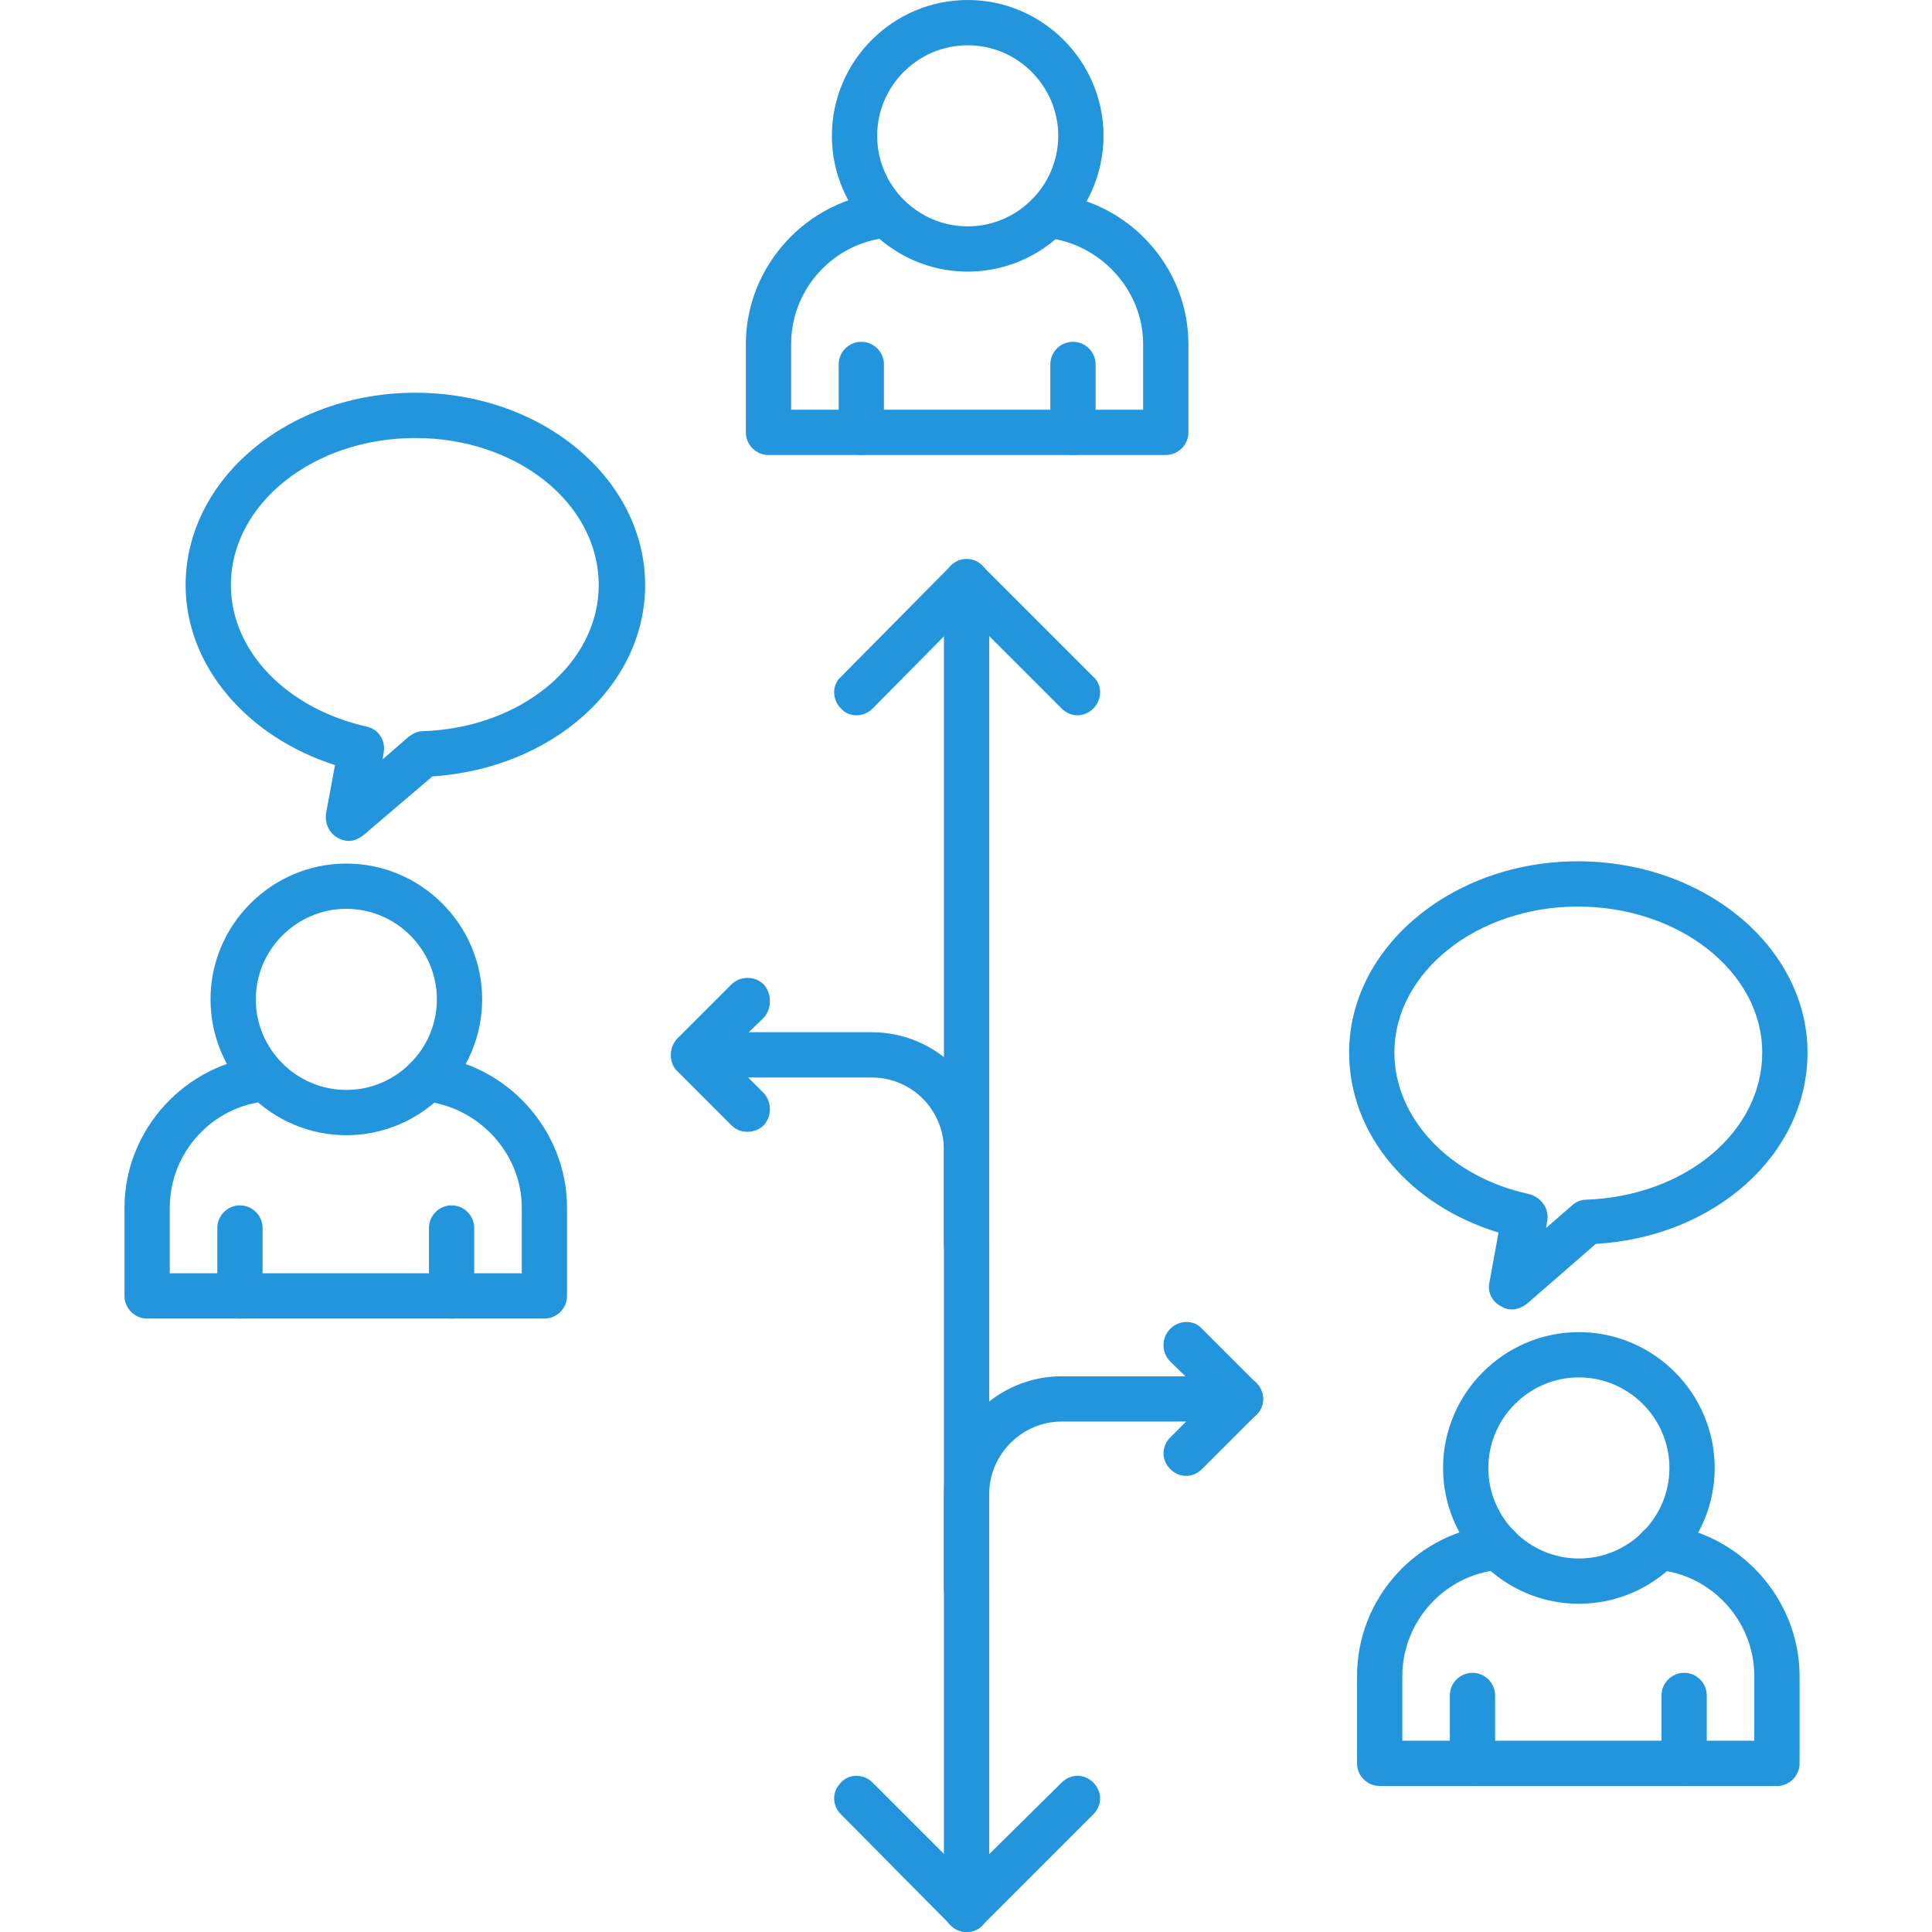
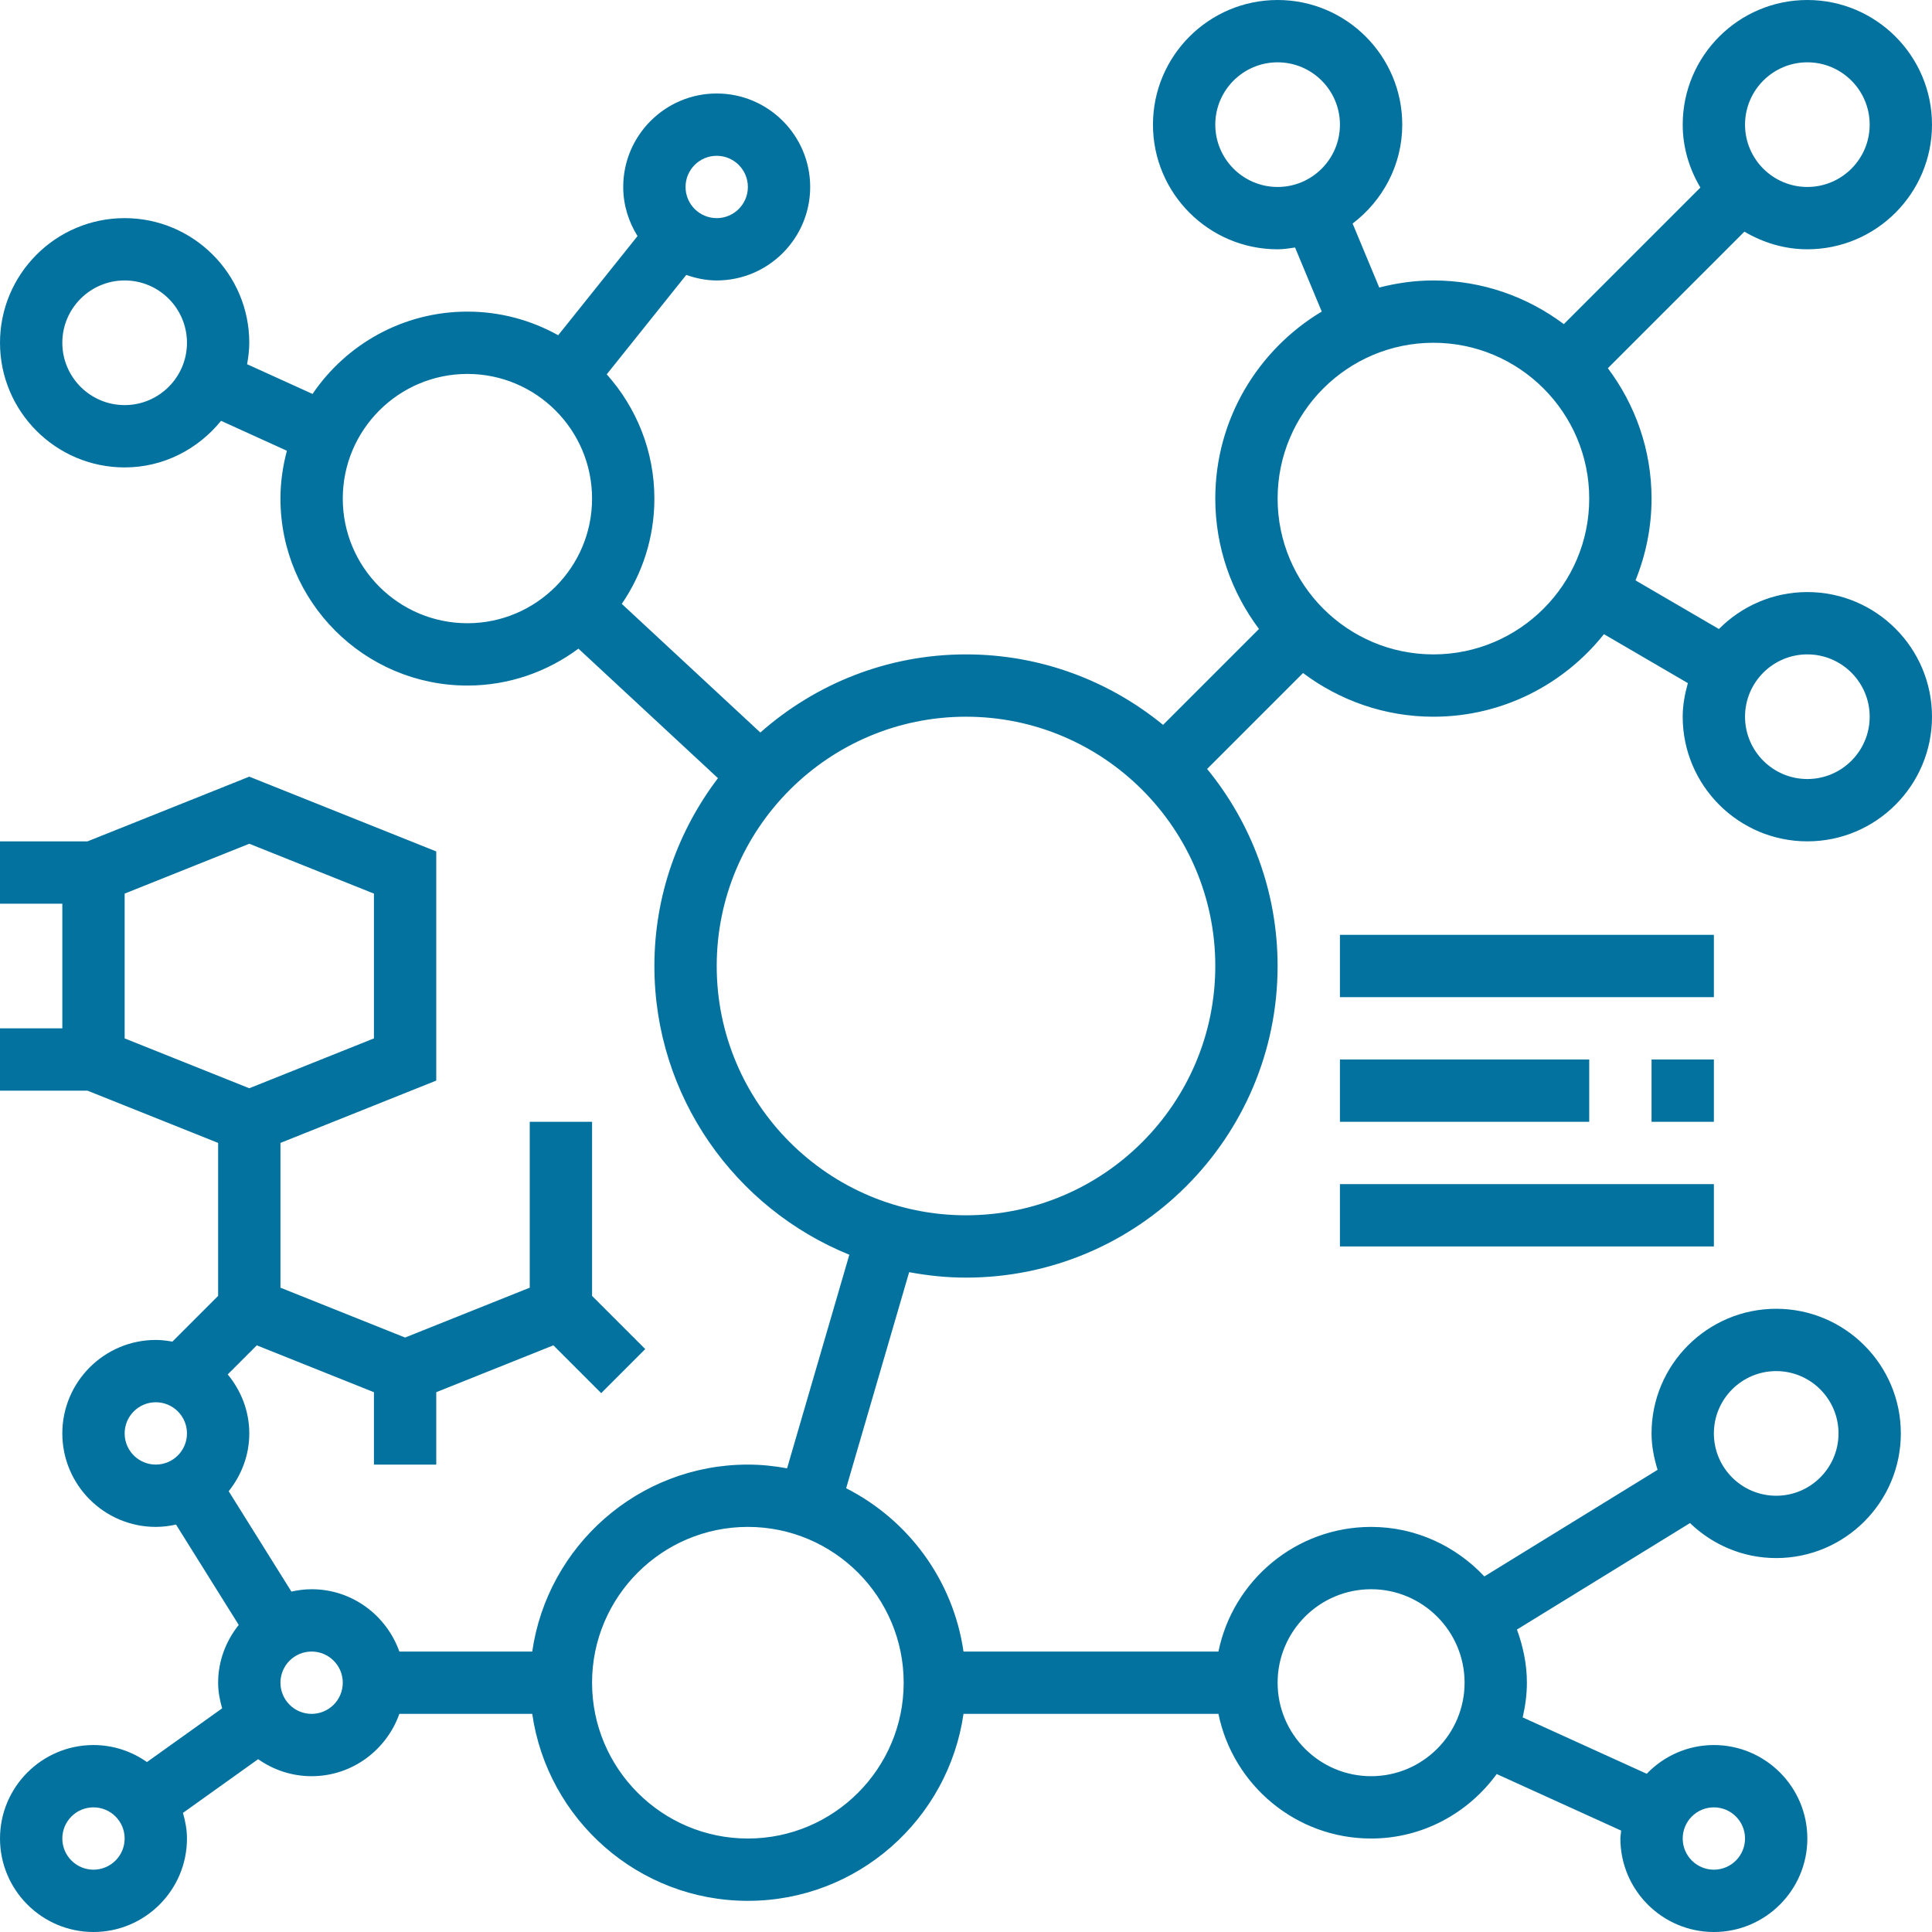
- <svg xmlns="http://www.w3.org/2000/svg" version="1.1" width="512" height="512" x="0" y="0" viewBox="0 0 1707 1707" style="enable-background:new 0 0 512 512" xml:space="preserve" fill-rule="evenodd" class="">
+ <svg xmlns="http://www.w3.org/2000/svg" version="1.1" width="512" height="512" x="0" y="0" viewBox="0 0 601.409 601.409" style="enable-background:new 0 0 512 512" xml:space="preserve">
  <g>
-     <path d="M855 240c-66 0-120-54-120-120S789 0 855 0s120 54 120 120-54 120-120 120zm0-200c-44 0-80 36-80 80s36 80 80 80 80-36 80-80-36-80-80-80z" fill="#2295dd" opacity="1" data-original="#000000" class="" />
-     <path d="M1030 402H679c-11 0-20-9-20-20v-78c0-69 54-128 123-134 11 0 21 8 22 19s-8 20-19 21c-48 4-86 45-86 94v58h311v-58c0-48-38-89-86-94-11-1-19-10-18-21s10-20 22-18c68 6 122 64 122 133v78c0 11-9 20-20 20z" fill="#2295dd" opacity="1" data-original="#000000" class="" />
-     <path d="M761 402c-11 0-20-9-20-20v-60c0-11 9-20 20-20s20 9 20 20v60c0 11-9 20-20 20zM948 402c-11 0-20-9-20-20v-60c0-11 9-20 20-20s20 9 20 20v60c0 11-9 20-20 20zM308 743c-3 0-7-1-10-3-7-4-11-12-10-21l8-43c-78-25-132-88-132-159 0-94 91-170 203-170s203 76 203 170c0 89-82 162-188 169l-61 52c-4 3-8 5-13 5zm59-356c-90 0-163 58-163 130 0 58 49 109 120 125 10 2 17 12 15 23l-1 6 23-20c4-3 8-5 13-5 87-3 155-60 155-129 0-72-72-130-162-130zM306 1003c-66 0-120-54-120-120s54-120 120-120 120 54 120 120-54 120-120 120zm0-200c-44 0-80 36-80 80s36 80 80 80 80-36 80-80-36-80-80-80z" fill="#2295dd" opacity="1" data-original="#000000" class="" />
-     <path d="M481 1165H130c-11 0-20-9-20-20v-78c0-69 54-128 123-134 11-1 21 8 22 19 0 11-8 20-19 21-48 4-86 45-86 94v58h311v-58c0-48-38-89-86-94-11-1-19-10-18-21s10-20 22-19c68 6 122 65 122 134v78c0 11-9 20-20 20z" fill="#2295dd" opacity="1" data-original="#000000" class="" />
-     <path d="M212 1165c-11 0-20-9-20-20v-60c0-11 9-20 20-20s20 9 20 20v60c0 11-9 20-20 20zM399 1165c-11 0-20-9-20-20v-60c0-11 9-20 20-20s20 9 20 20v60c0 11-9 20-20 20zM1336 1157c-4 0-7-1-10-3-8-4-12-13-10-21l8-44c-79-24-132-87-132-159 0-93 91-169 202-169 112 0 203 76 203 169 0 90-82 163-187 169l-61 53c-4 3-9 5-13 5zm58-356c-89 0-162 58-162 129 0 58 49 110 119 125 11 3 18 13 16 24l-1 6 23-20c3-3 8-5 12-5 88-3 156-60 156-130 0-71-73-129-163-129zM1395 1417c-66 0-120-54-120-120s54-120 120-120 120 54 120 120-54 120-120 120zm0-200c-44 0-80 36-80 80s36 80 80 80 80-36 80-80-36-80-80-80z" fill="#2295dd" opacity="1" data-original="#000000" class="" />
-     <path d="M1570 1578h-351c-11 0-20-9-20-20v-77c0-70 54-128 123-134 11-1 21 7 22 19 1 11-8 20-19 21-48 4-86 45-86 94v57h311v-57c0-49-38-90-86-94-11-1-19-11-18-22s11-19 22-18c68 6 122 65 122 134v77c0 11-9 20-20 20z" fill="#2295dd" opacity="1" data-original="#000000" class="" />
-     <path d="M1301 1578c-11 0-20-9-20-20v-60c0-11 9-20 20-20s20 9 20 20v60c0 11-9 20-20 20zM1488 1578c-11 0-20-9-20-20v-60c0-11 9-20 20-20s20 9 20 20v60c0 11-9 20-20 20zM854 1707c-11 0-20-9-20-20V514c0-11 9-20 20-20s20 9 20 20v1173c0 11-9 20-20 20z" fill="#2295dd" opacity="1" data-original="#000000" class="" />
-     <path d="M952 632c-5 0-10-2-14-6l-84-84-83 84c-8 8-21 8-28 0-8-8-8-21 0-28l97-98c8-8 21-8 28 0l98 98c8 7 8 20 0 28-4 4-9 6-14 6zM854 1707c-5 0-10-2-14-6l-97-98c-8-8-8-20 0-28 7-8 20-8 28 0l83 83 84-83c8-8 20-8 28 0s8 20 0 28l-98 98c-3 4-9 6-14 6zM854 1120c-11 0-20-9-20-20v-84c0-35-28-64-64-64H613c-11 0-20-9-20-20s9-20 20-20h157c58 0 104 47 104 104v84c0 11-9 20-20 20z" fill="#2295dd" opacity="1" data-original="#000000" class="" />
-     <path d="M660 1000c-5 0-10-2-14-6l-48-48c-7-7-7-20 0-28l48-48c8-8 21-8 29 0 7 8 7 21 0 29l-34 33 34 34c7 8 7 20 0 28-4 4-9 6-15 6zM854 1424c-11 0-20-9-20-20v-84c0-57 47-104 104-104h158c11 0 20 9 20 20s-9 20-20 20H938c-35 0-64 29-64 64v84c0 12-9 20-20 20z" fill="#2295dd" opacity="1" data-original="#000000" class="" />
-     <path d="M1048 1304c-5 0-10-2-14-6-8-8-8-20 0-28l34-34-34-33c-8-8-8-21 0-29s21-8 28 0l48 48c8 8 8 21 0 28l-48 48c-4 4-9 6-14 6z" fill="#2295dd" opacity="1" data-original="#000000" class="" />
+     <path d="M562.609 261.904c21.399 0 38.801-17.402 38.801-38.801s-17.402-38.801-38.801-38.801c-10.757 0-20.496 4.414-27.529 11.504l-25.967-15.142c3.191-7.877 4.996-16.461 4.996-25.463 0-15.229-5.102-29.246-13.6-40.585l42.506-42.506c5.781 3.405 12.416 5.49 19.594 5.49 21.399 0 38.801-17.402 38.801-38.801S584.007 0 562.609 0s-38.801 17.402-38.801 38.801c0 7.178 2.086 13.813 5.5 19.585l-42.506 42.506c-11.349-8.488-25.366-13.59-40.595-13.59-5.83 0-11.456.815-16.859 2.202l-8.294-19.914c9.322-7.081 15.452-18.188 15.452-30.788.001-21.4-17.401-38.802-38.8-38.802s-38.801 17.402-38.801 38.801 17.402 38.801 38.801 38.801c1.862 0 3.638-.291 5.432-.553l8.303 19.934c-19.808 11.873-33.136 33.495-33.136 58.22 0 15.229 5.102 29.246 13.6 40.585l-29.857 29.857c-16.733-13.697-38.093-21.942-61.344-21.942-24.541 0-46.92 9.235-64.021 24.318l-43.127-40.042c6.392-9.341 10.146-20.623 10.146-32.777 0-14.851-5.636-28.383-14.832-38.674l24.755-30.943c2.988 1.038 6.14 1.717 9.477 1.717 16.044 0 29.1-13.056 29.1-29.1s-13.056-29.1-29.1-29.1-29.1 13.056-29.1 29.1c0 5.626 1.678 10.835 4.452 15.287l-24.697 30.866c-8.381-4.666-18.003-7.353-28.257-7.353-20.031 0-37.734 10.175-48.21 25.628l-20.37-9.254c.388-2.173.679-4.384.679-6.674 0-21.399-17.402-38.801-38.801-38.801S0 85.303 0 106.702s17.402 38.801 38.801 38.801c12.154 0 22.892-5.733 30.012-14.502l20.496 9.312c-1.271 4.763-2.008 9.739-2.008 14.89 0 32.098 26.103 58.201 58.201 58.201 12.95 0 24.881-4.307 34.562-11.485l43.428 40.314c-12.358 16.287-19.788 36.502-19.788 58.472 0 40.634 25.152 75.467 60.684 89.882l-19.381 66.485c-3.967-.728-8.032-1.164-12.203-1.164-34.135 0-62.391 25.356-67.125 58.201h-41.361c-4.016-11.262-14.686-19.4-27.316-19.4-2.163 0-4.268.281-6.295.728L71.19 464.203c3.948-4.966 6.412-11.165 6.412-17.994 0-7.004-2.58-13.338-6.713-18.372l9.05-9.05 36.463 14.589v22.533h19.4v-22.533l36.463-14.589 14.88 14.88 13.716-13.716-16.558-16.558v-54.185h-19.4v51.634l-38.801 15.52-38.801-15.52v-45.067l48.501-19.4V265.04l-58.201-23.28-50.363 20.147H0v19.4h19.4v38.801H0v19.4h27.238l40.663 16.267v47.618l-14.24 14.24c-1.678-.301-3.395-.524-5.16-.524-16.044 0-29.1 13.056-29.1 29.1s13.056 29.1 29.1 29.1c2.163 0 4.258-.281 6.295-.728l19.517 31.234c-3.948 4.966-6.412 11.165-6.412 17.994 0 2.784.514 5.422 1.251 7.974l-23.406 16.723c-4.724-3.317-10.447-5.296-16.645-5.296-16.044 0-29.1 13.056-29.1 29.1s13.056 29.1 29.1 29.1 29.1-13.056 29.1-29.1c0-2.784-.514-5.422-1.251-7.974l23.406-16.723c4.724 3.317 10.447 5.296 16.645 5.296 12.63 0 23.3-8.138 27.316-19.4h41.361c4.734 32.845 32.99 58.201 67.125 58.201s62.391-25.356 67.125-58.201h79.357c4.511 22.107 24.095 38.801 47.521 38.801 16.093 0 30.274-7.964 39.101-20.07l38.742 17.606c-.068.825-.242 1.62-.242 2.464 0 16.044 13.056 29.1 29.1 29.1s29.1-13.056 29.1-29.1-13.056-29.1-29.1-29.1c-8.216 0-15.608 3.453-20.904 8.944l-38.607-17.548c.795-3.482 1.309-7.071 1.309-10.796 0-5.839-1.203-11.359-3.094-16.548l53.865-33.145c6.974 6.713 16.403 10.893 26.831 10.893 21.399 0 38.801-17.402 38.801-38.801s-17.402-38.801-38.801-38.801-38.801 17.402-38.801 38.801c0 3.967.776 7.721 1.882 11.33l-53.923 33.184c-8.856-9.429-21.34-15.414-35.26-15.414-23.416 0-43.01 16.694-47.521 38.801h-79.357c-3.211-22.252-17.198-41.022-36.531-50.838l19.614-67.261c5.743 1.067 11.64 1.698 17.693 1.698 53.487 0 97.001-43.515 97.001-97.001 0-23.251-8.245-44.611-21.942-61.344l29.857-29.857c11.34 8.497 25.356 13.6 40.585 13.6 21.486 0 40.644-10.069 53.089-25.696l26.122 15.239c-.941 3.347-1.61 6.81-1.61 10.457.003 21.395 17.405 38.797 38.804 38.797zM378.306 38.801c0-10.699 8.701-19.4 19.4-19.4s19.4 8.701 19.4 19.4-8.701 19.4-19.4 19.4-19.4-8.701-19.4-19.4zM38.801 126.102c-10.699 0-19.4-8.701-19.4-19.4s8.701-19.4 19.4-19.4 19.4 8.701 19.4 19.4-8.701 19.4-19.4 19.4zm494.707 436.507c5.354 0 9.7 4.346 9.7 9.7s-4.346 9.7-9.7 9.7-9.7-4.346-9.7-9.7c0-5.355 4.346-9.7 9.7-9.7zm19.401-135.802c10.699 0 19.4 8.701 19.4 19.4s-8.701 19.4-19.4 19.4-19.4-8.701-19.4-19.4 8.7-19.4 19.4-19.4zm-126.102 67.901c16.044 0 29.1 13.056 29.1 29.1s-13.056 29.1-29.1 29.1-29.1-13.056-29.1-29.1c-.001-16.044 13.056-29.1 29.1-29.1zM38.801 278.171l38.801-15.52 38.801 15.52v45.067l-38.801 15.52-38.801-15.52zm0 168.036c0-5.354 4.346-9.7 9.7-9.7s9.7 4.346 9.7 9.7-4.346 9.7-9.7 9.7-9.7-4.346-9.7-9.7zM29.1 582.009c-5.354 0-9.7-4.346-9.7-9.7s4.346-9.7 9.7-9.7 9.7 4.346 9.7 9.7c.001 5.354-4.345 9.7-9.7 9.7zm67.901-48.501c-5.354 0-9.7-4.346-9.7-9.7s4.346-9.7 9.7-9.7 9.7 4.346 9.7 9.7c.001 5.355-4.345 9.7-9.7 9.7zm184.303-9.7c0 26.743-21.757 48.501-48.501 48.501s-48.501-21.757-48.501-48.501c0-26.743 21.757-48.501 48.501-48.501s48.501 21.758 48.501 48.501zM562.609 19.4c10.699 0 19.4 8.701 19.4 19.4s-8.701 19.4-19.4 19.4-19.4-8.701-19.4-19.4 8.7-19.4 19.4-19.4zM223.103 48.501c5.354 0 9.7 4.346 9.7 9.7s-4.346 9.7-9.7 9.7-9.7-4.346-9.7-9.7 4.346-9.7 9.7-9.7zm-77.601 145.502c-21.399 0-38.801-17.402-38.801-38.801s17.402-38.801 38.801-38.801 38.801 17.402 38.801 38.801-17.402 38.801-38.801 38.801zm155.203 184.303c-42.787 0-77.601-34.814-77.601-77.601s34.814-77.601 77.601-77.601 77.601 34.814 77.601 77.601-34.814 77.601-77.601 77.601zm145.502-174.603c-26.743 0-48.501-21.757-48.501-48.501s21.757-48.501 48.501-48.501 48.501 21.757 48.501 48.501-21.758 48.501-48.501 48.501zm116.402 0c10.699 0 19.4 8.701 19.4 19.4s-8.701 19.4-19.4 19.4-19.4-8.701-19.4-19.4c-.001-10.699 8.7-19.4 19.4-19.4z" fill="#04729f" opacity="1" data-original="#000000" />
+     <path d="M417.106 291.004h116.402v19.4H417.106zM514.108 329.805h19.4v19.4h-19.4zM417.106 329.805h77.601v19.4h-77.601zM417.106 368.606h116.402v19.4H417.106z" fill="#04729f" opacity="1" data-original="#000000" />
  </g>
</svg>
